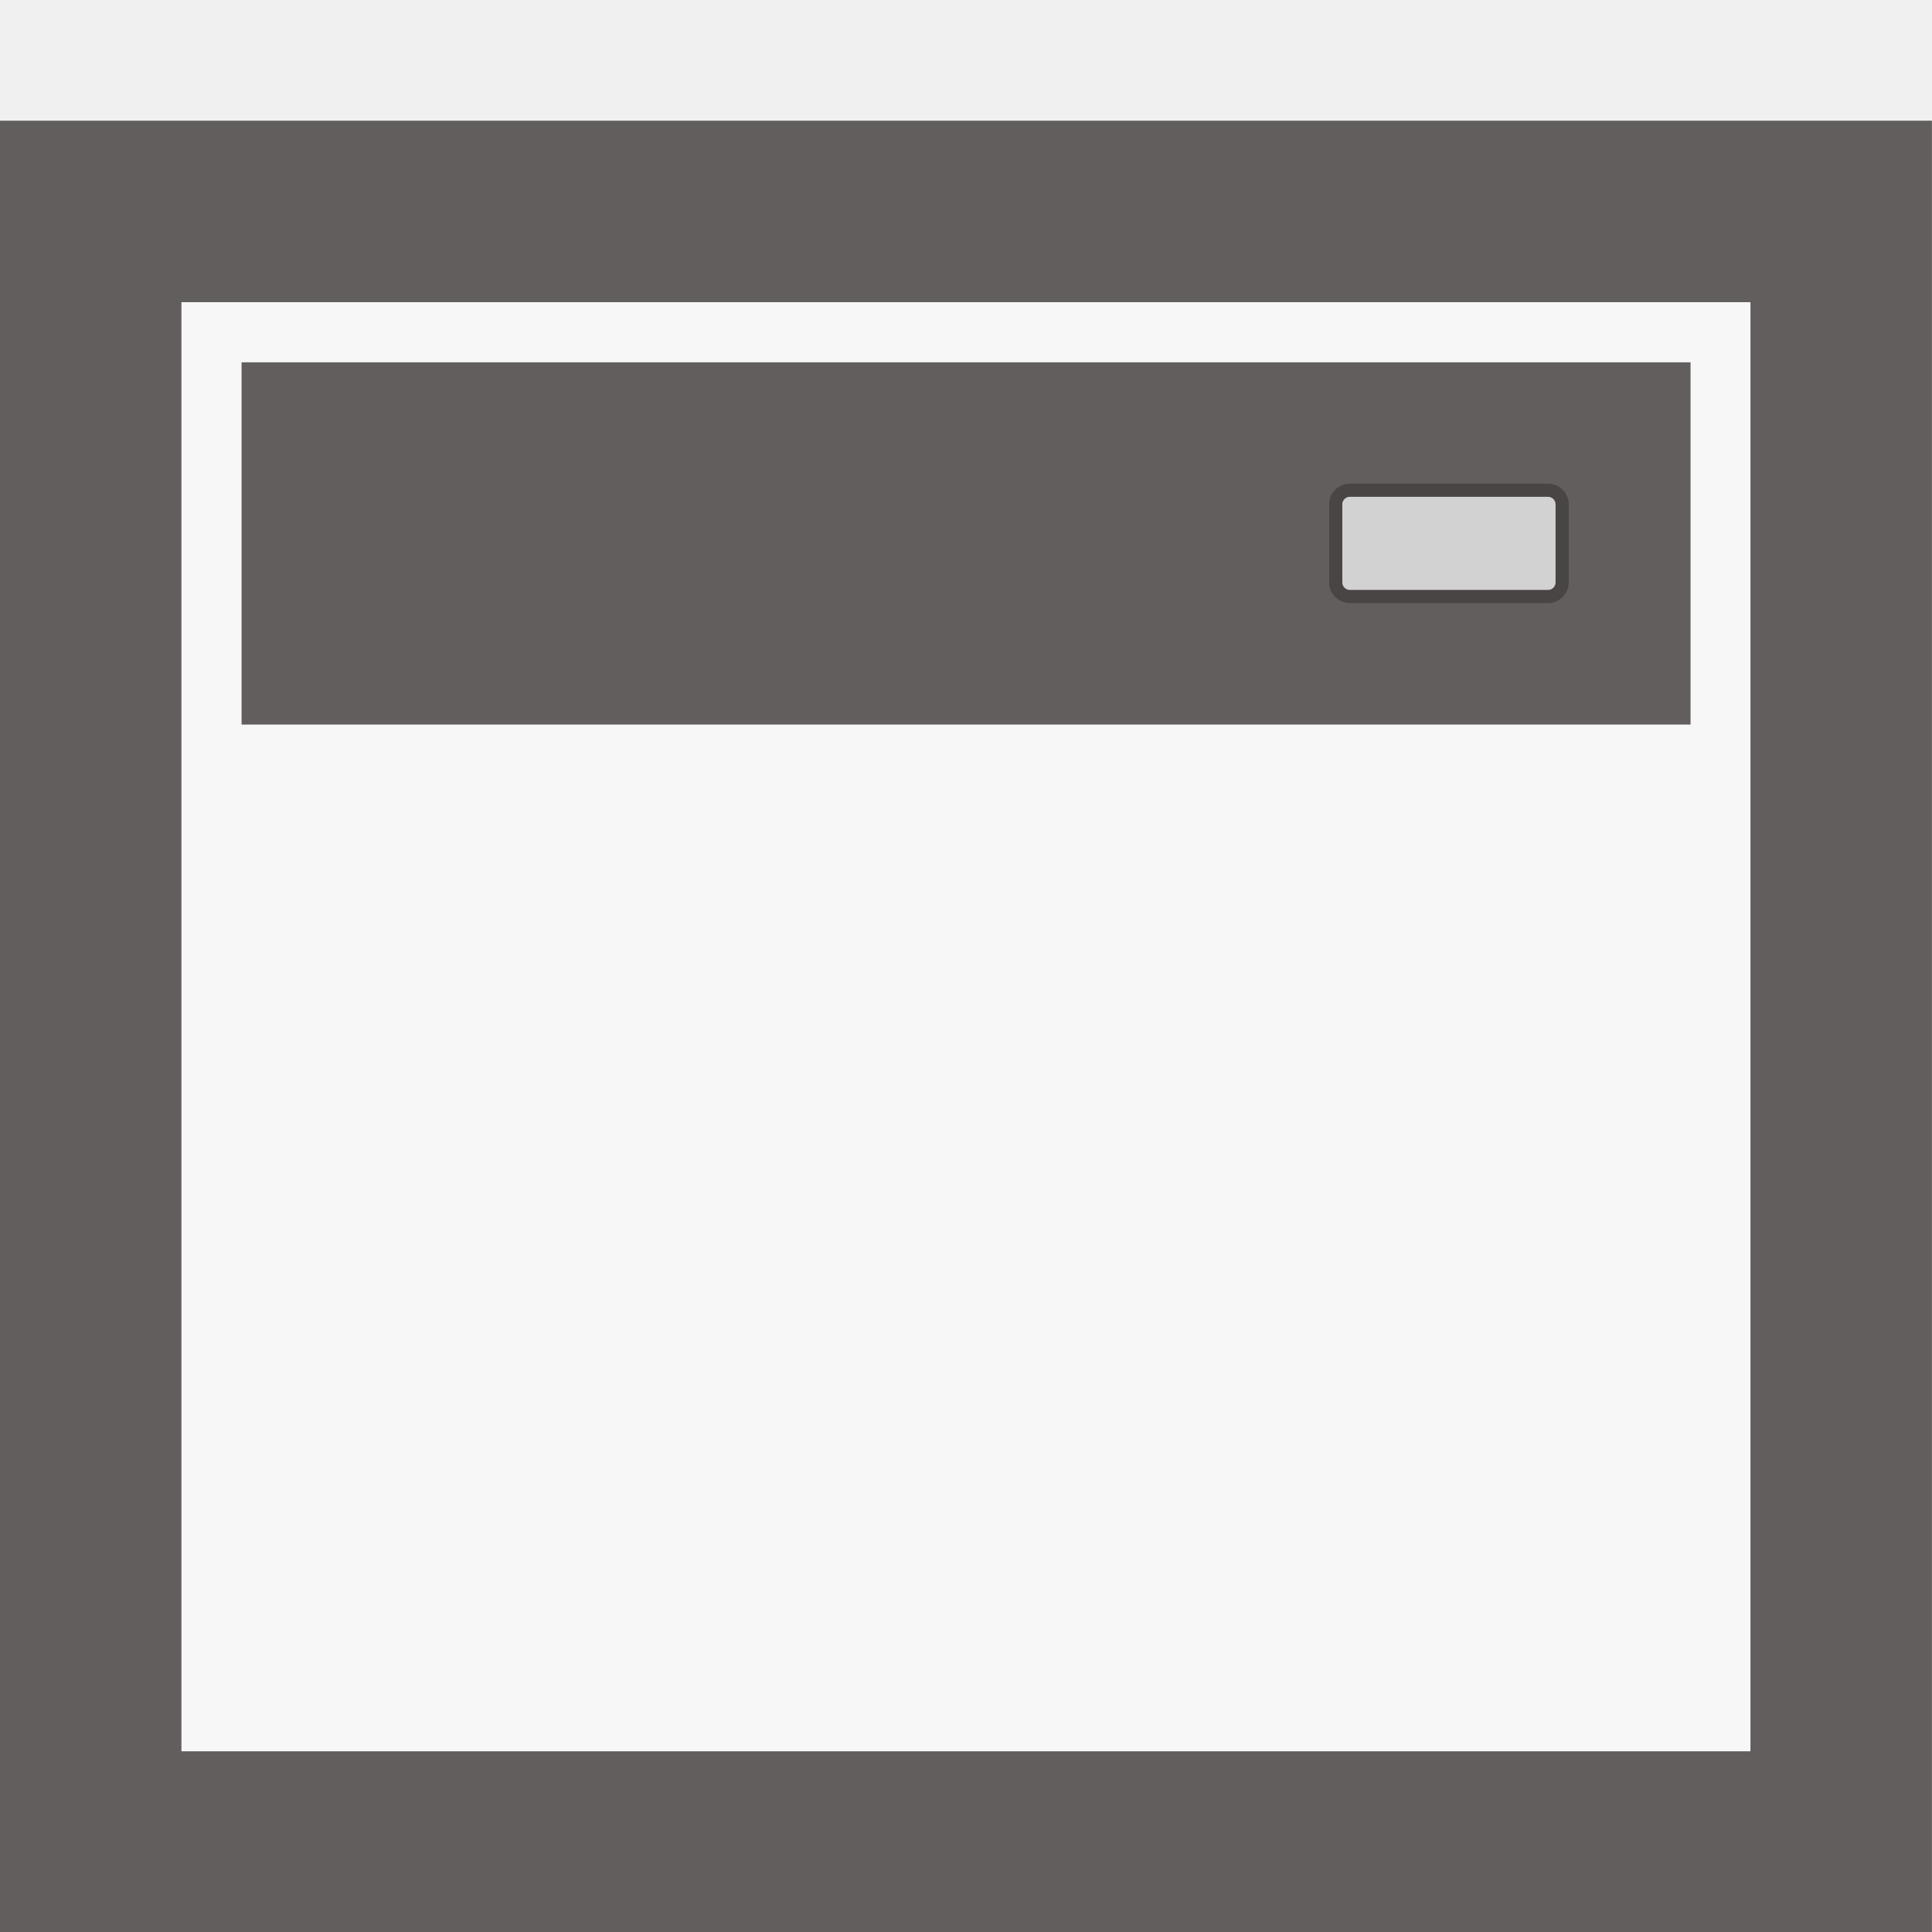
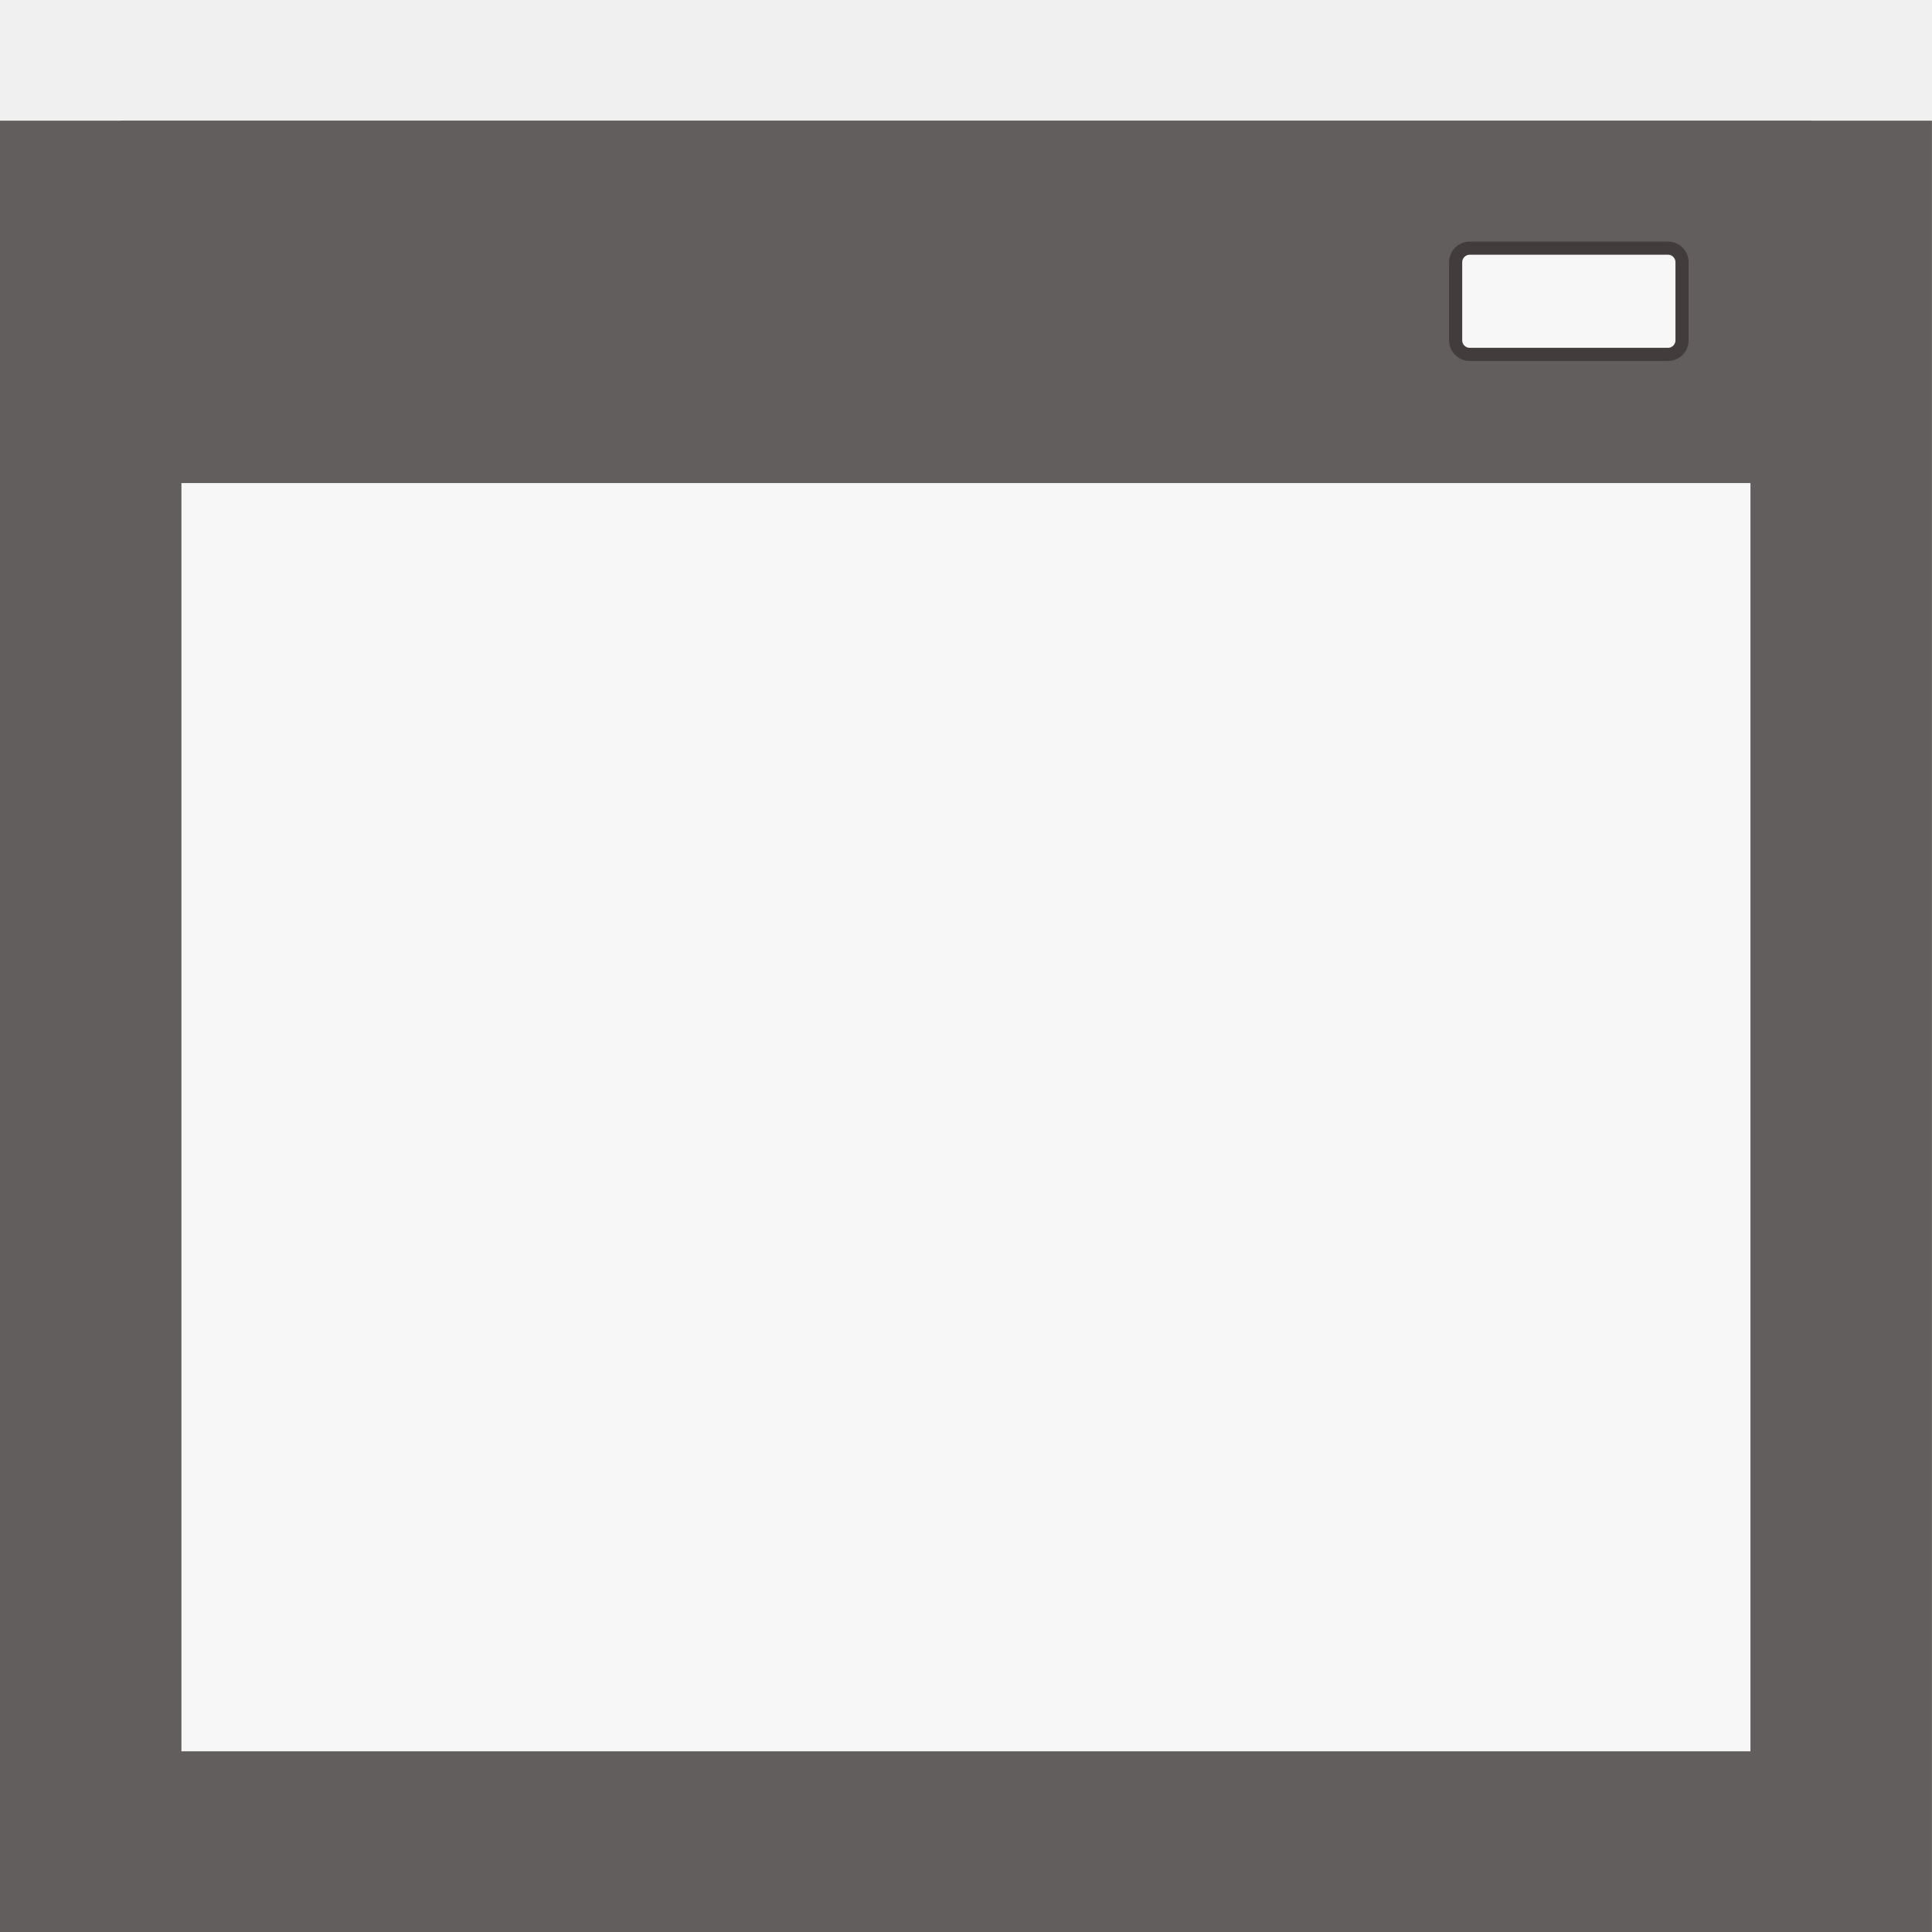
- <svg xmlns="http://www.w3.org/2000/svg" width="16" height="16" id="svg2987" version="1.1">
-   <defs id="defs2989" />
-   <g id="layer1" transform="translate(0,-16)">
-     <rect style="fill:#f8f8f8;fill-opacity:0.784;stroke:#625e5e;stroke-width:1.503;stroke-miterlimit:4;stroke-opacity:1;stroke-dasharray:none;stroke-dashoffset:0" id="rect3765" width="14.497" height="13.504" x="0.751" y="17.751" />
-     <rect style="fill:#625e5e;fill-opacity:1;fill-rule:nonzero;stroke:#625e5e;stroke-width:0.543;stroke-miterlimit:4;stroke-opacity:1;stroke-dasharray:none;stroke-dashoffset:0" id="rect3791" width="11.457" height="2.457" x="2.272" y="19.272" />
-     <rect style="opacity:0.72;fill:#ffffff;fill-opacity:1;fill-rule:nonzero;stroke:#413b3b;stroke-width:0.109;stroke-miterlimit:4;stroke-opacity:1;stroke-dasharray:none;stroke-dashoffset:0" id="rect2986" width="1.875" height="0.88" x="11.062" y="20.06" ry="0.117" />
+ <svg xmlns="http://www.w3.org/2000/svg" width="16" height="16" version="1.1">
+   <g transform="translate(0,-16)">
+     <rect x=".751" y="17.751" width="14.497" height="13.504" fill="#f8f8f8" fill-opacity=".784" stroke="#625e5e" stroke-width="1.503" />
+     <rect x="1.272" y="17.272" width="13.457" height="2.457" fill="#625e5e" stroke="#625e5e" stroke-width=".543" />
+     <rect x="12.055" y="18.055" width="1.875" height=".88" rx=".117" ry=".117" fill="#fff" opacity=".95" stroke="#413b3b" stroke-width=".109" />
  </g>
</svg>
